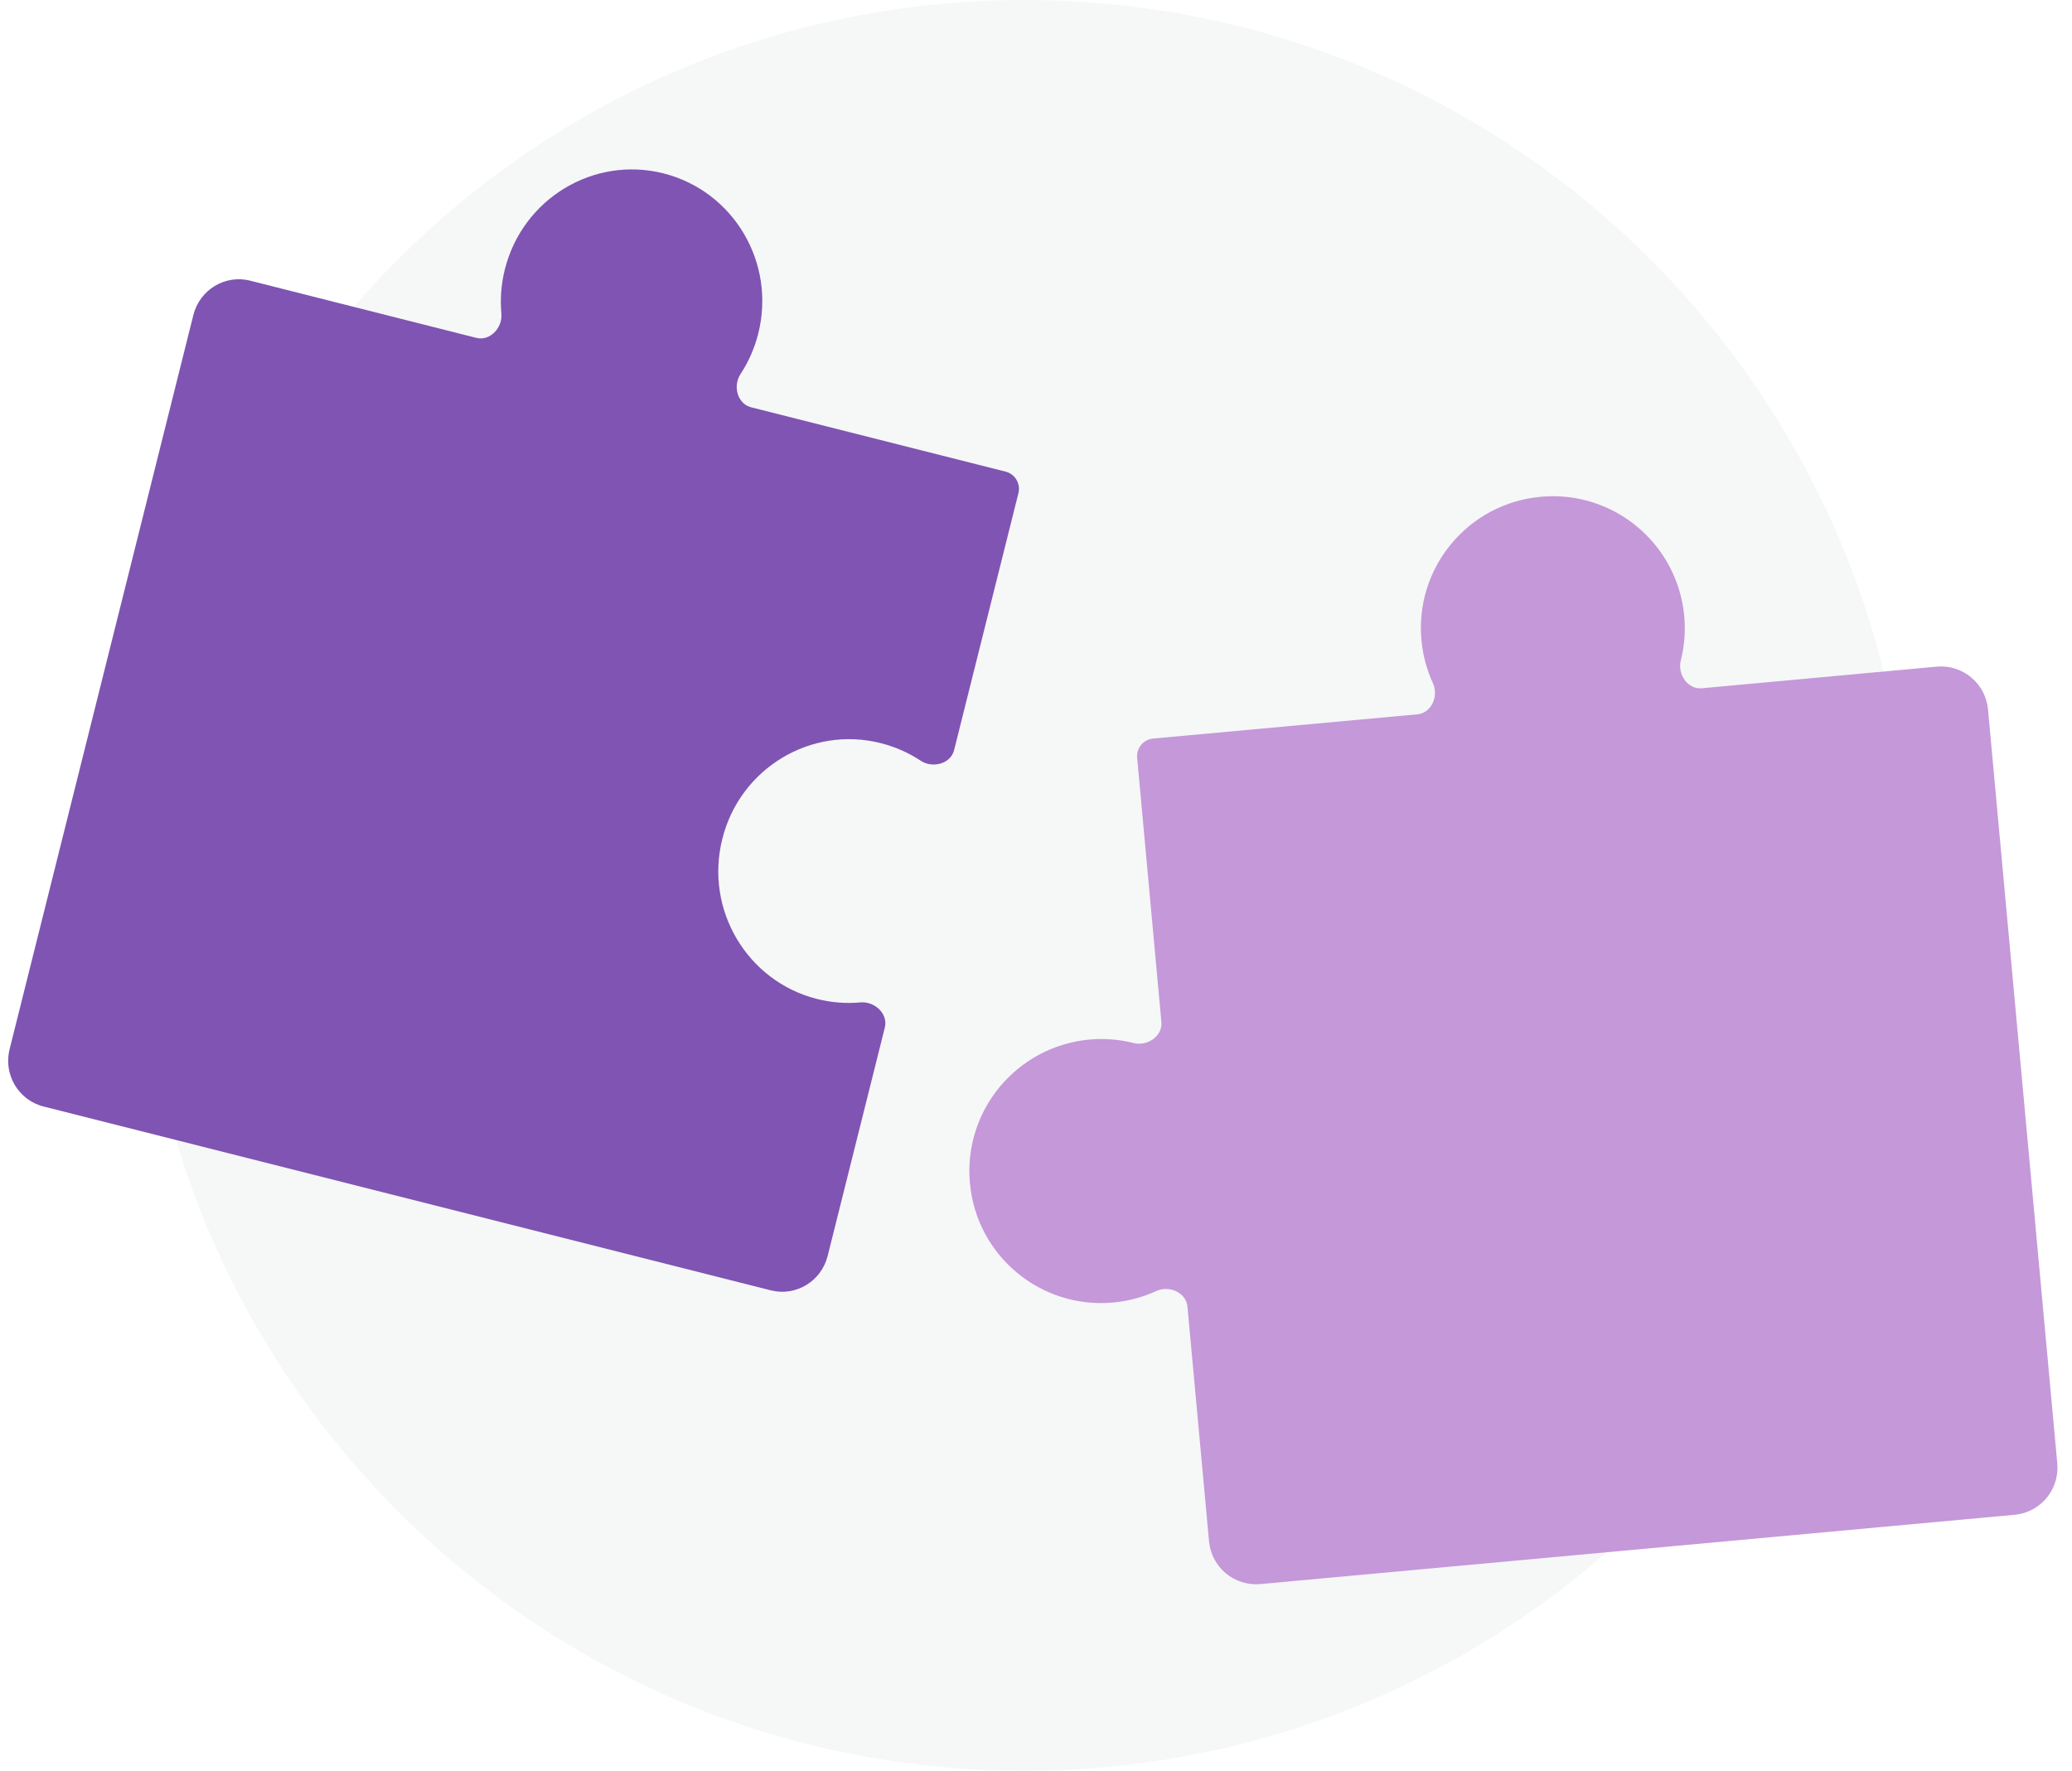
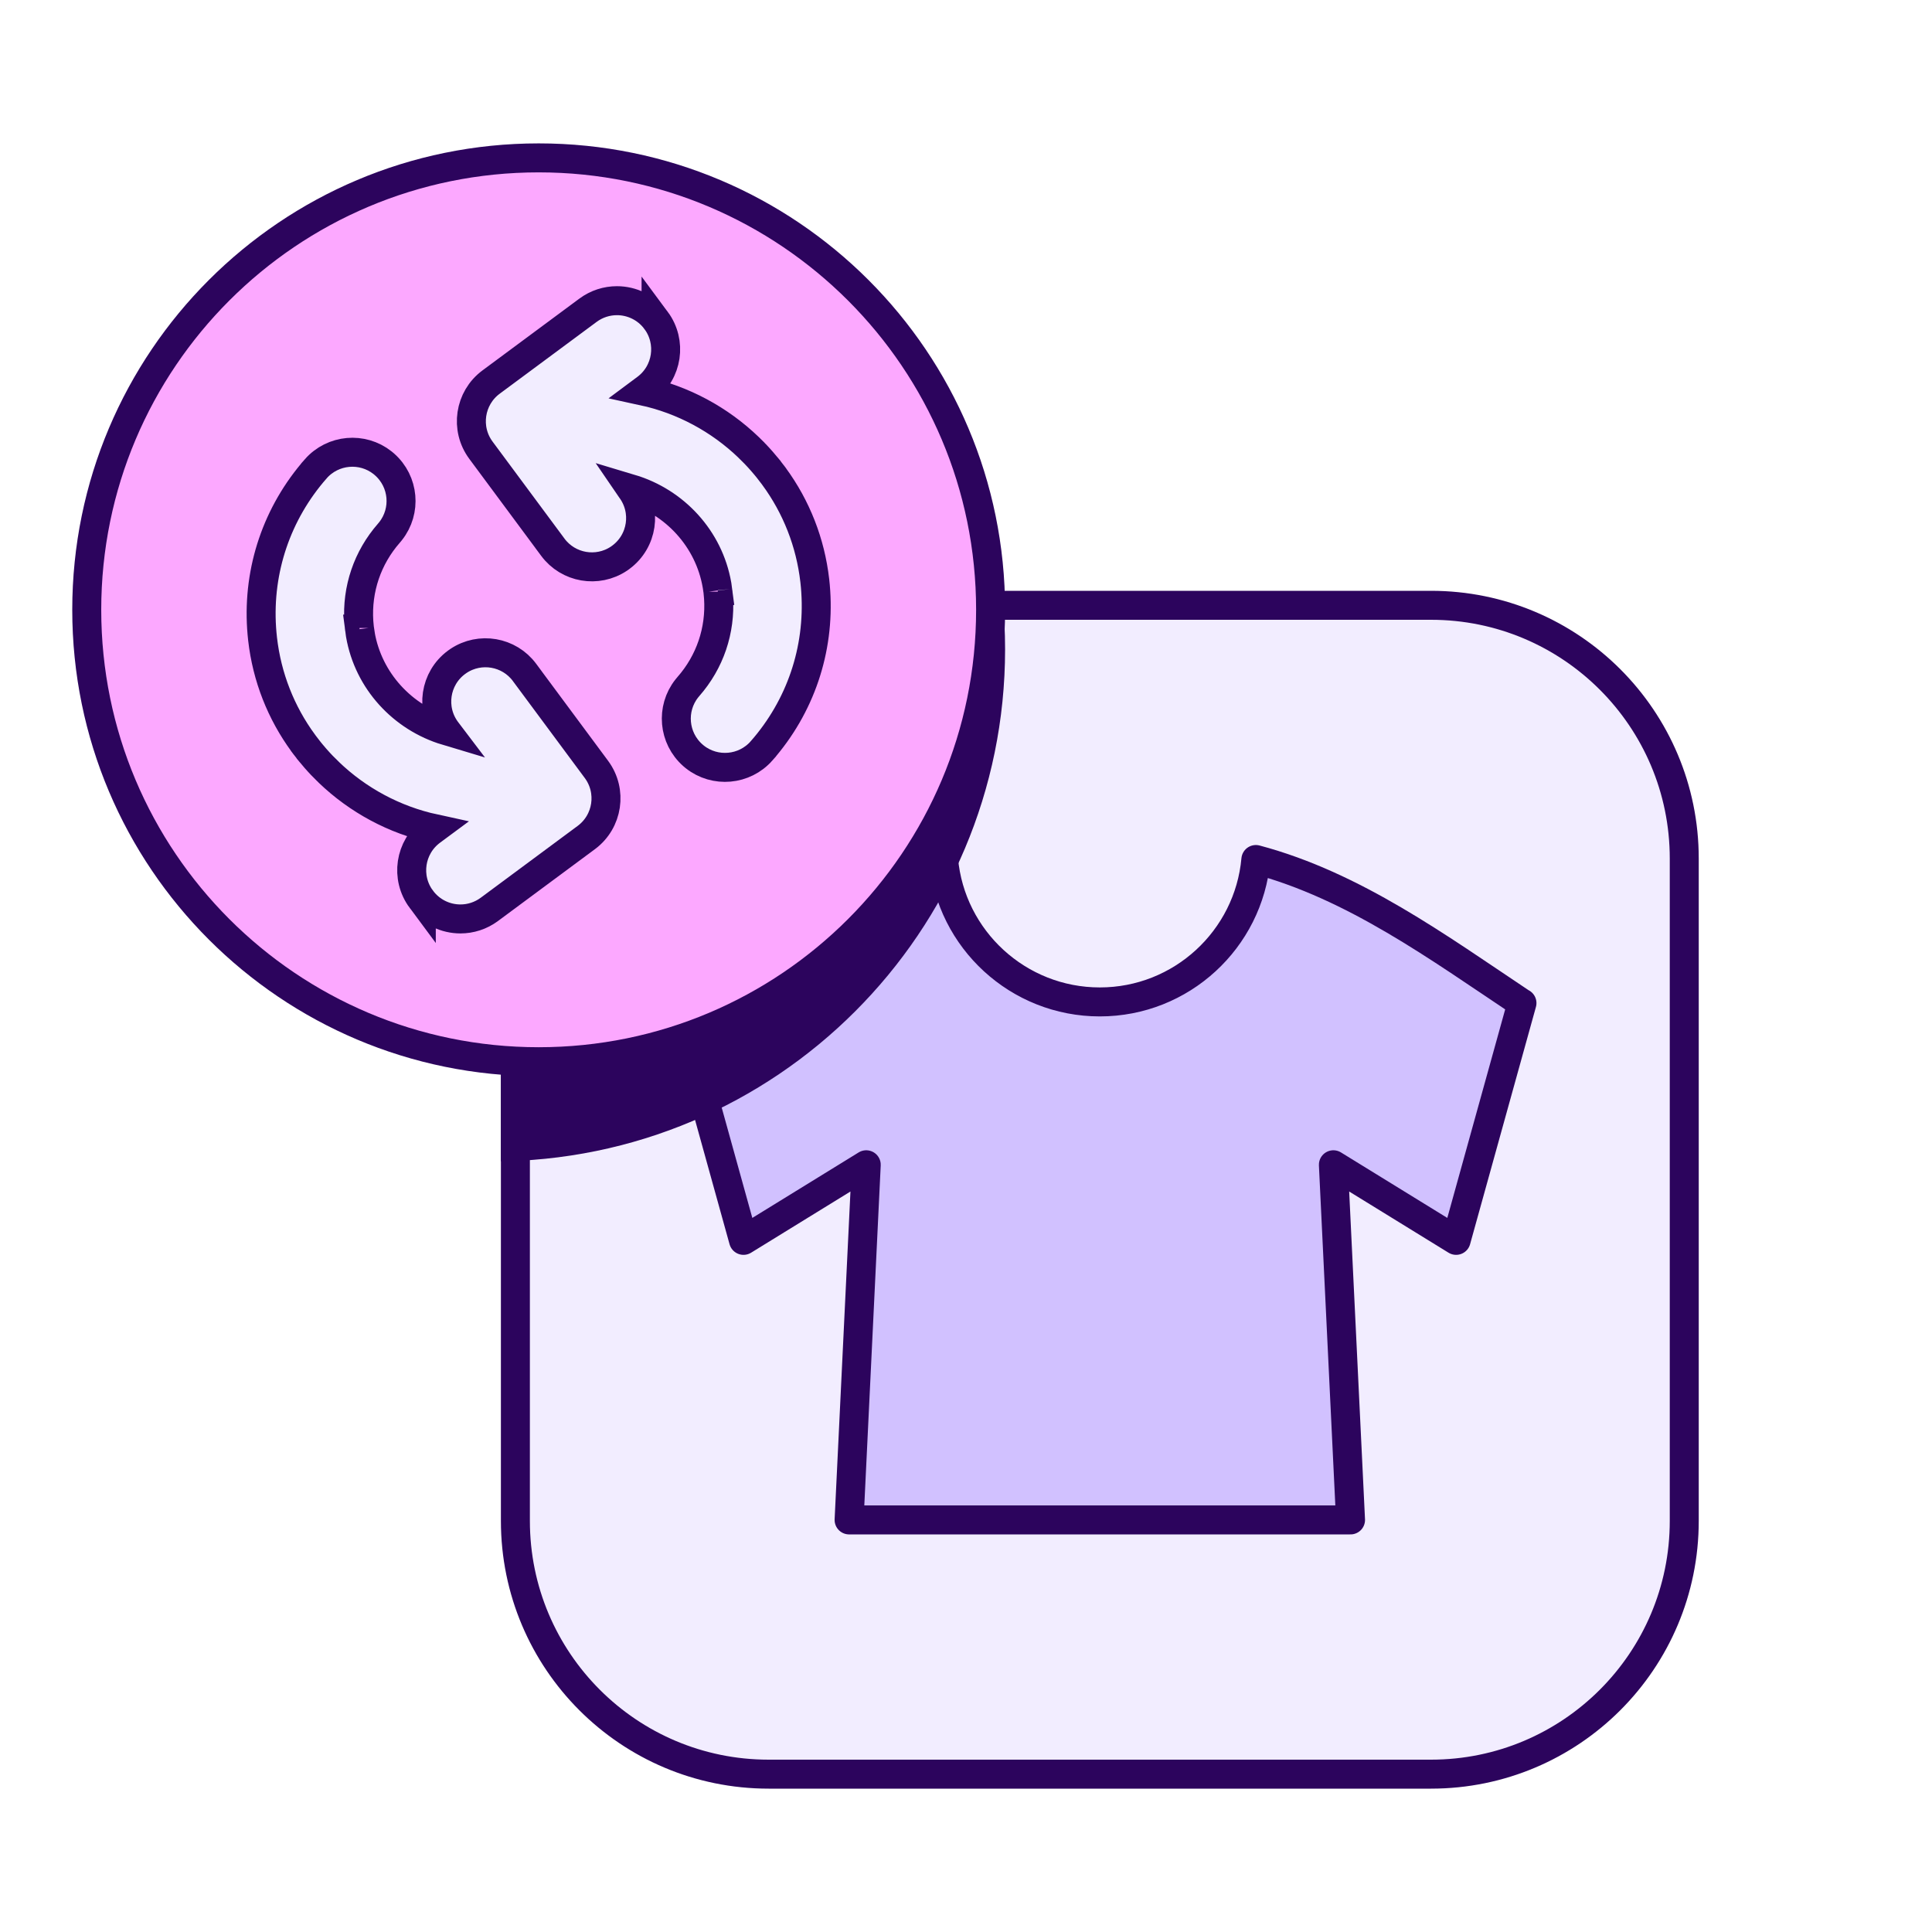
- <svg xmlns="http://www.w3.org/2000/svg" width="117" height="100" viewBox="0 0 117 100" fill="none">
-   <circle cx="57.833" cy="50" r="50" fill="#F6F7F7" />
-   <path d="M49.741 41.968C50.563 42.176 51.318 42.516 51.989 42.959C52.659 43.403 53.681 43.139 53.876 42.359L57.508 27.846C57.642 27.311 57.318 26.769 56.783 26.634L42.412 23C41.638 22.805 41.374 21.795 41.813 21.127C42.263 20.442 42.607 19.67 42.818 18.828C43.82 14.839 41.421 10.795 37.472 9.793C33.522 8.791 29.51 11.221 28.508 15.21C28.298 16.051 28.238 16.895 28.312 17.712C28.384 18.509 27.672 19.276 26.896 19.08L14.127 15.85C12.711 15.492 11.276 16.361 10.918 17.792L0.542 59.251C0.183 60.681 1.041 62.127 2.458 62.486L43.525 72.868C44.942 73.226 46.376 72.357 46.735 70.927L49.964 58.026C50.159 57.248 49.385 56.535 48.586 56.608C47.784 56.681 46.956 56.621 46.132 56.413C42.183 55.411 39.784 51.367 40.786 47.378C41.78 43.389 45.791 40.966 49.741 41.968Z" fill="#7F54B3" />
-   <path d="M109.354 37.647L96.093 38.868C95.297 38.941 94.713 38.075 94.909 37.3C95.11 36.503 95.183 35.658 95.104 34.789C94.722 30.695 91.1 27.674 86.999 28.055C82.898 28.429 79.884 32.059 80.266 36.154C80.345 37.018 80.57 37.834 80.913 38.581C81.248 39.307 80.832 40.266 80.035 40.339L65.116 41.708C64.566 41.758 64.162 42.245 64.212 42.795L65.581 57.718C65.654 58.514 64.788 59.098 64.013 58.902C63.217 58.701 62.372 58.628 61.503 58.707C57.409 59.096 54.388 62.719 54.769 66.82C55.143 70.922 58.773 73.936 62.866 73.554C63.731 73.475 64.547 73.25 65.293 72.906C66.02 72.572 66.978 72.987 67.052 73.784L68.272 87.045C68.406 88.513 69.707 89.589 71.175 89.455L113.76 85.542C115.227 85.408 116.303 84.107 116.169 82.639L112.256 40.049C112.115 38.588 110.822 37.513 109.354 37.647Z" fill="#C498D9" />
+ <svg xmlns="http://www.w3.org/2000/svg" width="120" height="120" viewBox="0 0 120 120" fill="none">
+   <rect x="32.012" y="37.596" width="72.6" height="72.6" rx="15.73" fill="#F2EDFF" stroke="#2C045D" stroke-width="1.8" />
+   <path d="M94.52 62.303C89.329 58.843 84.102 55.007 78.004 53.386C77.556 58.347 73.381 62.231 68.311 62.231C63.242 62.231 59.055 58.347 58.607 53.386C52.509 55.007 47.282 58.843 42.091 62.303L46.181 77.041L53.804 72.346L52.739 94.405H83.884L82.819 72.346L90.442 77.041L94.532 62.303H94.52Z" fill="#D1C1FF" stroke="#2C045D" stroke-width="1.8" stroke-linecap="round" stroke-linejoin="round" />
+   <mask id="mask0_5192_9919" style="mask-type:alpha" maskUnits="userSpaceOnUse" x="31" y="36" width="75" height="76">
+     <rect x="32.012" y="37.596" width="72.6" height="72.6" rx="15.73" fill="#F2EDFF" stroke="#2C045D" stroke-width="1.8" />
+   </mask>
+   <g mask="url(#mask0_5192_9919)">
+     <path d="M30.622 71.237C47.691 71.237 61.528 57.399 61.528 40.33C61.528 23.261 47.691 9.424 30.622 9.424C13.553 9.424 -0.285 23.261 -0.285 40.33C-0.285 57.399 13.553 71.237 30.622 71.237Z" fill="#2C045D" stroke="#2C045D" stroke-width="1.8" stroke-linecap="round" stroke-linejoin="round" />
+   </g>
+   <path d="M33.458 65.945C48.961 65.945 61.528 53.378 61.528 37.876C61.528 22.373 48.961 9.806 33.458 9.806C17.956 9.806 5.388 22.373 5.388 37.876C5.388 53.378 17.956 65.945 33.458 65.945Z" fill="#FCA8FF" stroke="#2C045D" stroke-width="1.8" stroke-linecap="round" stroke-linejoin="round" />
+   <path d="M19.611 29.119C20.679 27.904 22.506 27.748 23.761 28.741L23.88 28.841L23.881 28.842C25.096 29.91 25.252 31.736 24.259 32.991L24.16 33.111C22.82 34.639 22.157 36.591 22.288 38.618L22.323 39.002V39.004C22.323 39.001 22.323 39.001 22.325 39.015C22.326 39.025 22.33 39.049 22.334 39.076H22.333C22.348 39.194 22.361 39.293 22.378 39.389L22.38 39.402L22.384 39.423C22.882 42.289 25.003 44.577 27.739 45.395L27.723 45.374C26.727 44.032 27.009 42.136 28.35 41.142L28.477 41.052C29.809 40.163 31.62 40.467 32.584 41.77L32.76 42.008V42.01L37.044 47.787C38.041 49.13 37.758 51.024 36.417 52.02L36.417 52.02L30.399 56.48C29.858 56.882 29.224 57.077 28.599 57.077C27.676 57.077 26.761 56.654 26.168 55.852V55.853C25.17 54.511 25.453 52.615 26.794 51.62L26.994 51.472C24.486 50.929 22.219 49.695 20.419 47.966C20.382 47.932 20.349 47.899 20.327 47.876V47.875C20.212 47.763 20.099 47.651 19.991 47.538L19.989 47.535C19.925 47.468 19.86 47.399 19.797 47.33L19.794 47.326C19.73 47.256 19.663 47.182 19.596 47.105L19.593 47.102C19.501 46.996 19.41 46.889 19.324 46.785V46.784L19.227 46.666C19.125 46.54 19.025 46.41 18.926 46.278L18.922 46.274L18.89 46.231L18.842 46.168L18.837 46.157C17.453 44.269 16.579 42.056 16.309 39.688L16.275 39.353C16.265 39.242 16.256 39.13 16.249 39.018V39.017C16.011 35.378 17.206 31.862 19.611 29.12V29.119Z" fill="#F2EDFF" stroke="#2C045D" stroke-width="1.8" />
+   <path d="M47.306 46.634C46.237 47.849 44.411 48.005 43.155 47.012L43.036 46.912L43.035 46.911C41.821 45.843 41.665 44.017 42.657 42.762L42.757 42.642C44.097 41.114 44.76 39.162 44.629 37.135L44.594 36.751L44.594 36.749C44.594 36.752 44.594 36.752 44.592 36.738C44.59 36.728 44.586 36.704 44.583 36.677L44.584 36.677C44.569 36.559 44.555 36.46 44.539 36.364L44.536 36.351L44.532 36.33C44.034 33.463 41.913 31.176 39.178 30.357L39.193 30.379C40.19 31.721 39.907 33.617 38.566 34.611L38.44 34.701C37.108 35.59 35.297 35.286 34.333 33.983L34.156 33.745L34.156 33.743L29.873 27.966C28.876 26.623 29.159 24.729 30.499 23.733L30.5 23.732L36.518 19.273C37.058 18.871 37.692 18.676 38.318 18.676C39.24 18.676 40.156 19.099 40.749 19.9L40.749 19.899C41.746 21.242 41.464 23.138 40.122 24.133L39.923 24.281C42.43 24.823 44.698 26.058 46.498 27.787C46.534 27.821 46.567 27.854 46.59 27.877L46.59 27.878C46.704 27.99 46.817 28.102 46.926 28.215L46.928 28.218C46.992 28.285 47.056 28.354 47.119 28.423L47.123 28.427C47.186 28.497 47.253 28.571 47.32 28.648L47.323 28.651C47.416 28.757 47.506 28.863 47.593 28.968L47.593 28.969L47.69 29.087C47.792 29.213 47.891 29.343 47.99 29.475L47.994 29.479L48.026 29.521L48.074 29.585L48.08 29.596C49.464 31.484 50.337 33.697 50.608 36.065L50.642 36.399C50.652 36.511 50.66 36.623 50.668 36.735L50.668 36.736C50.906 40.375 49.711 43.891 47.306 46.633L47.306 46.634Z" fill="#F2EDFF" stroke="#2C045D" stroke-width="1.8" />
</svg>
